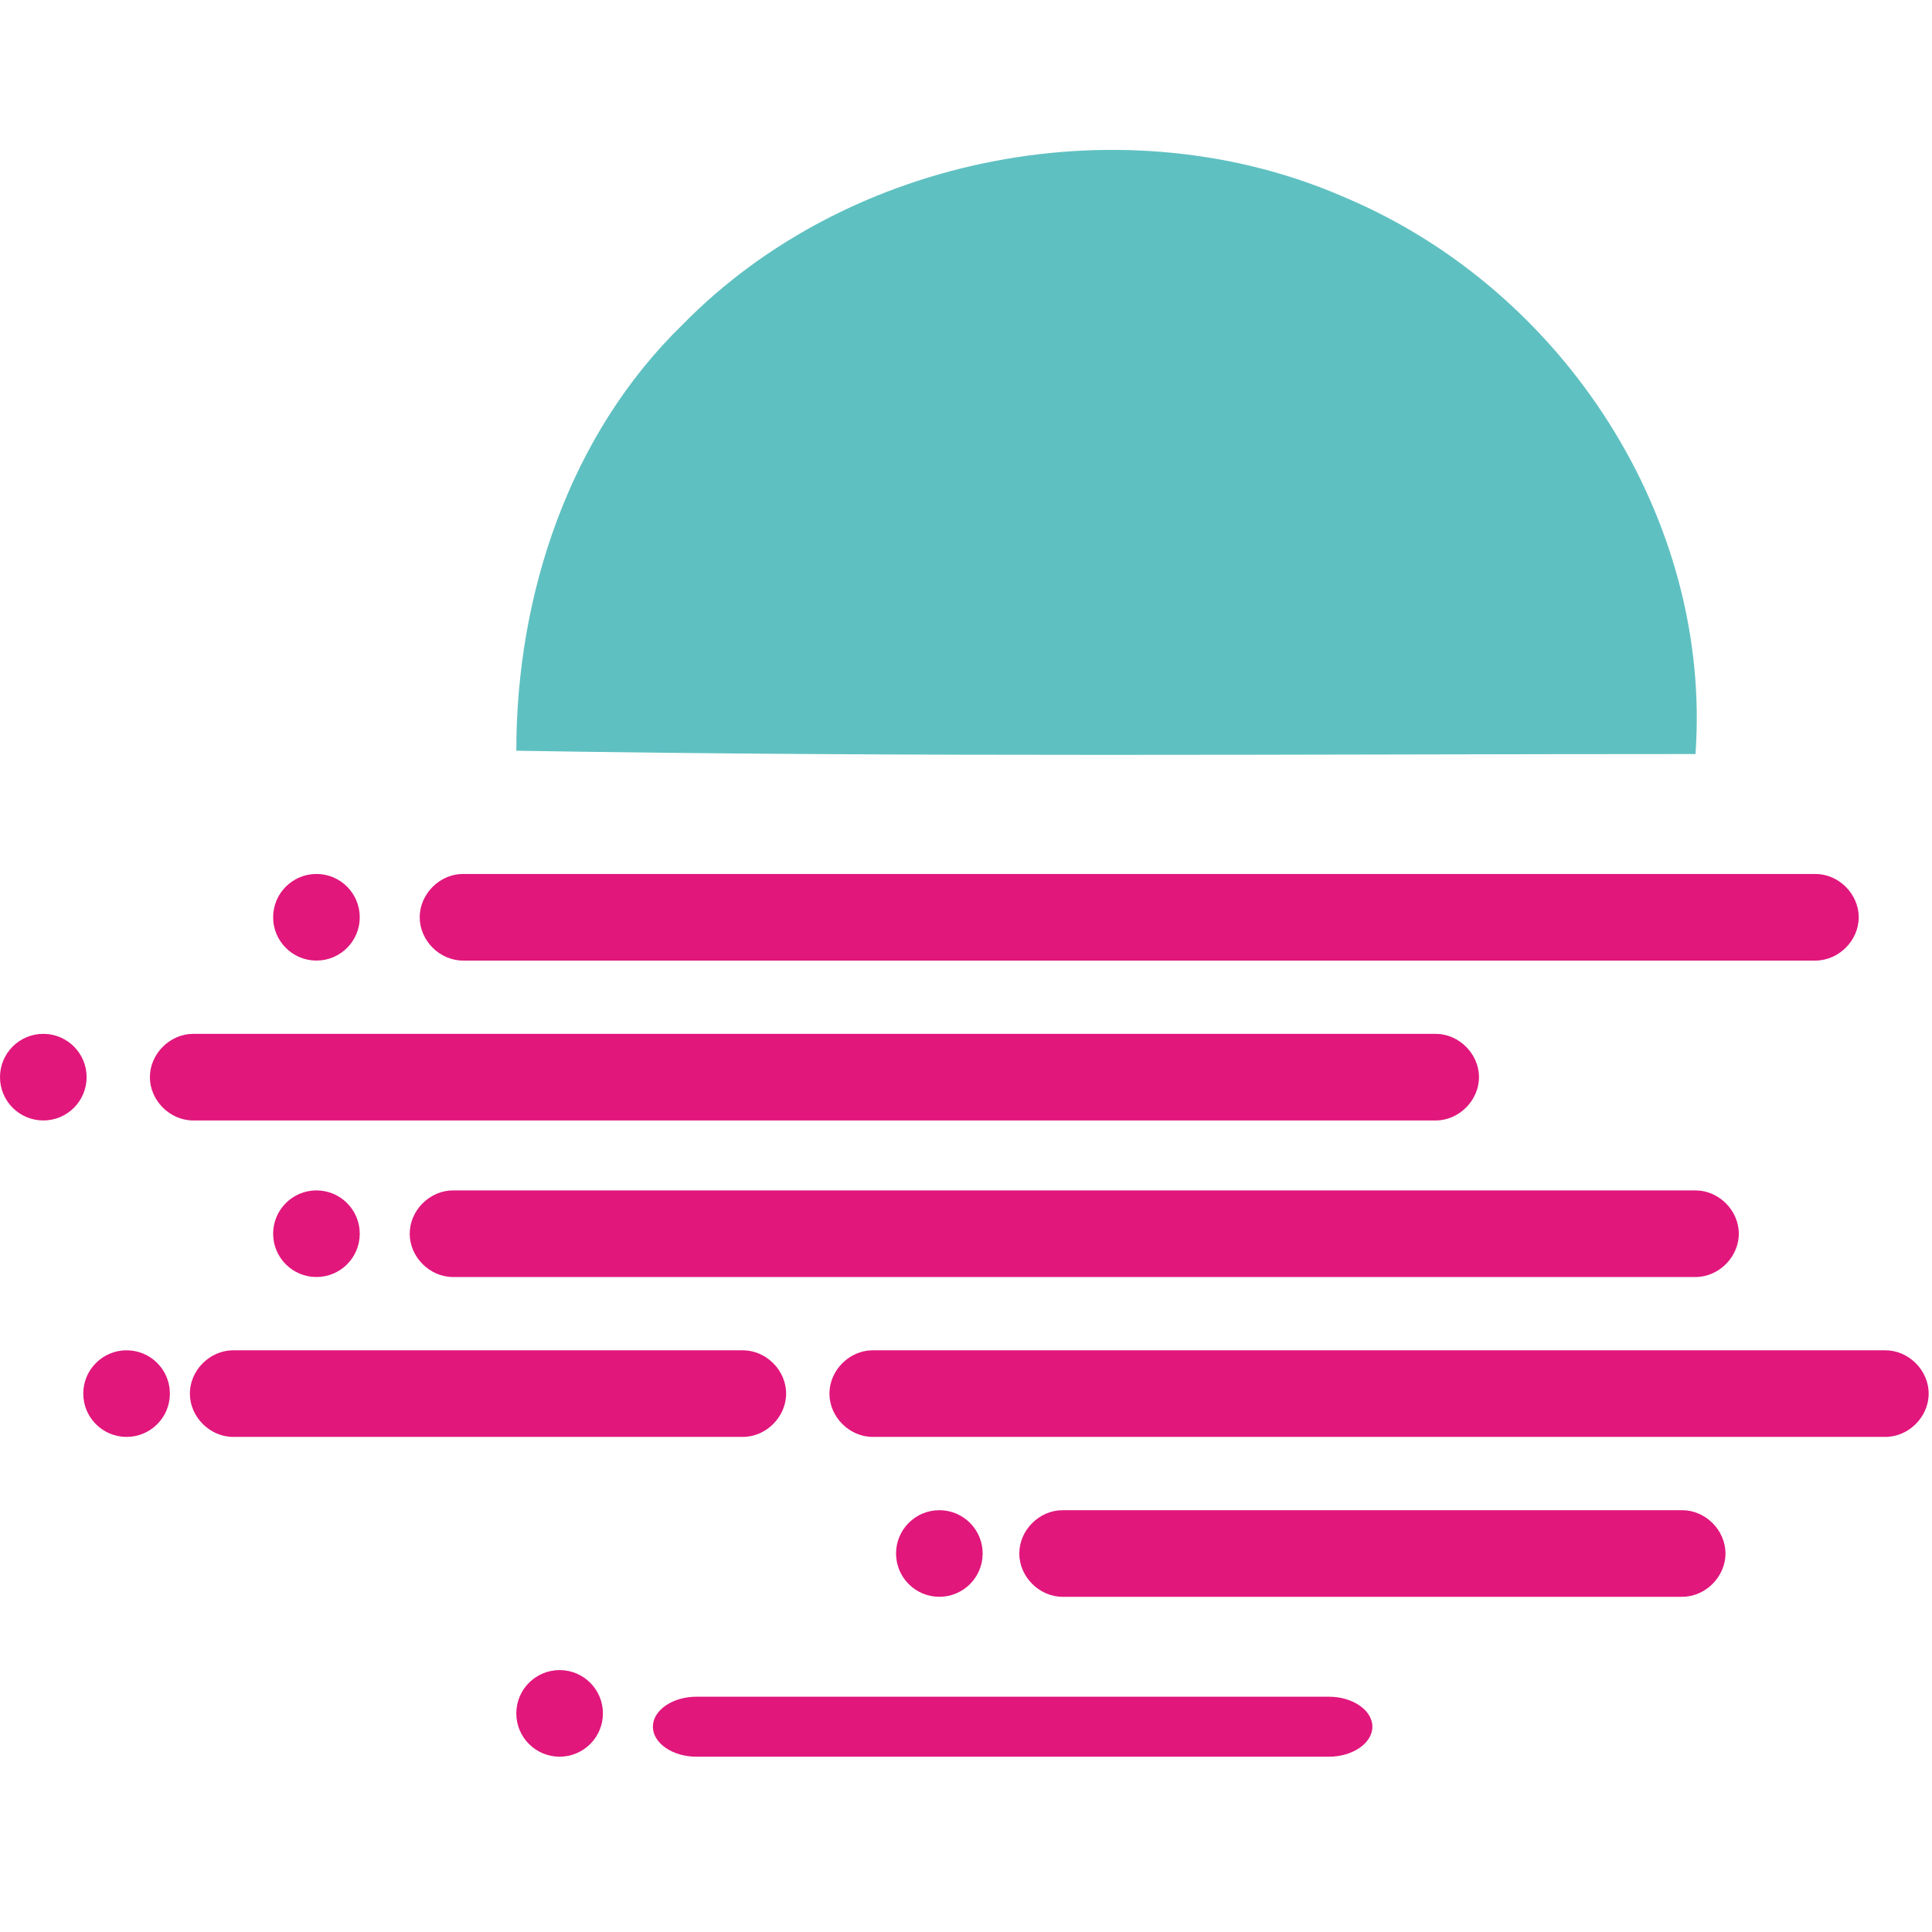
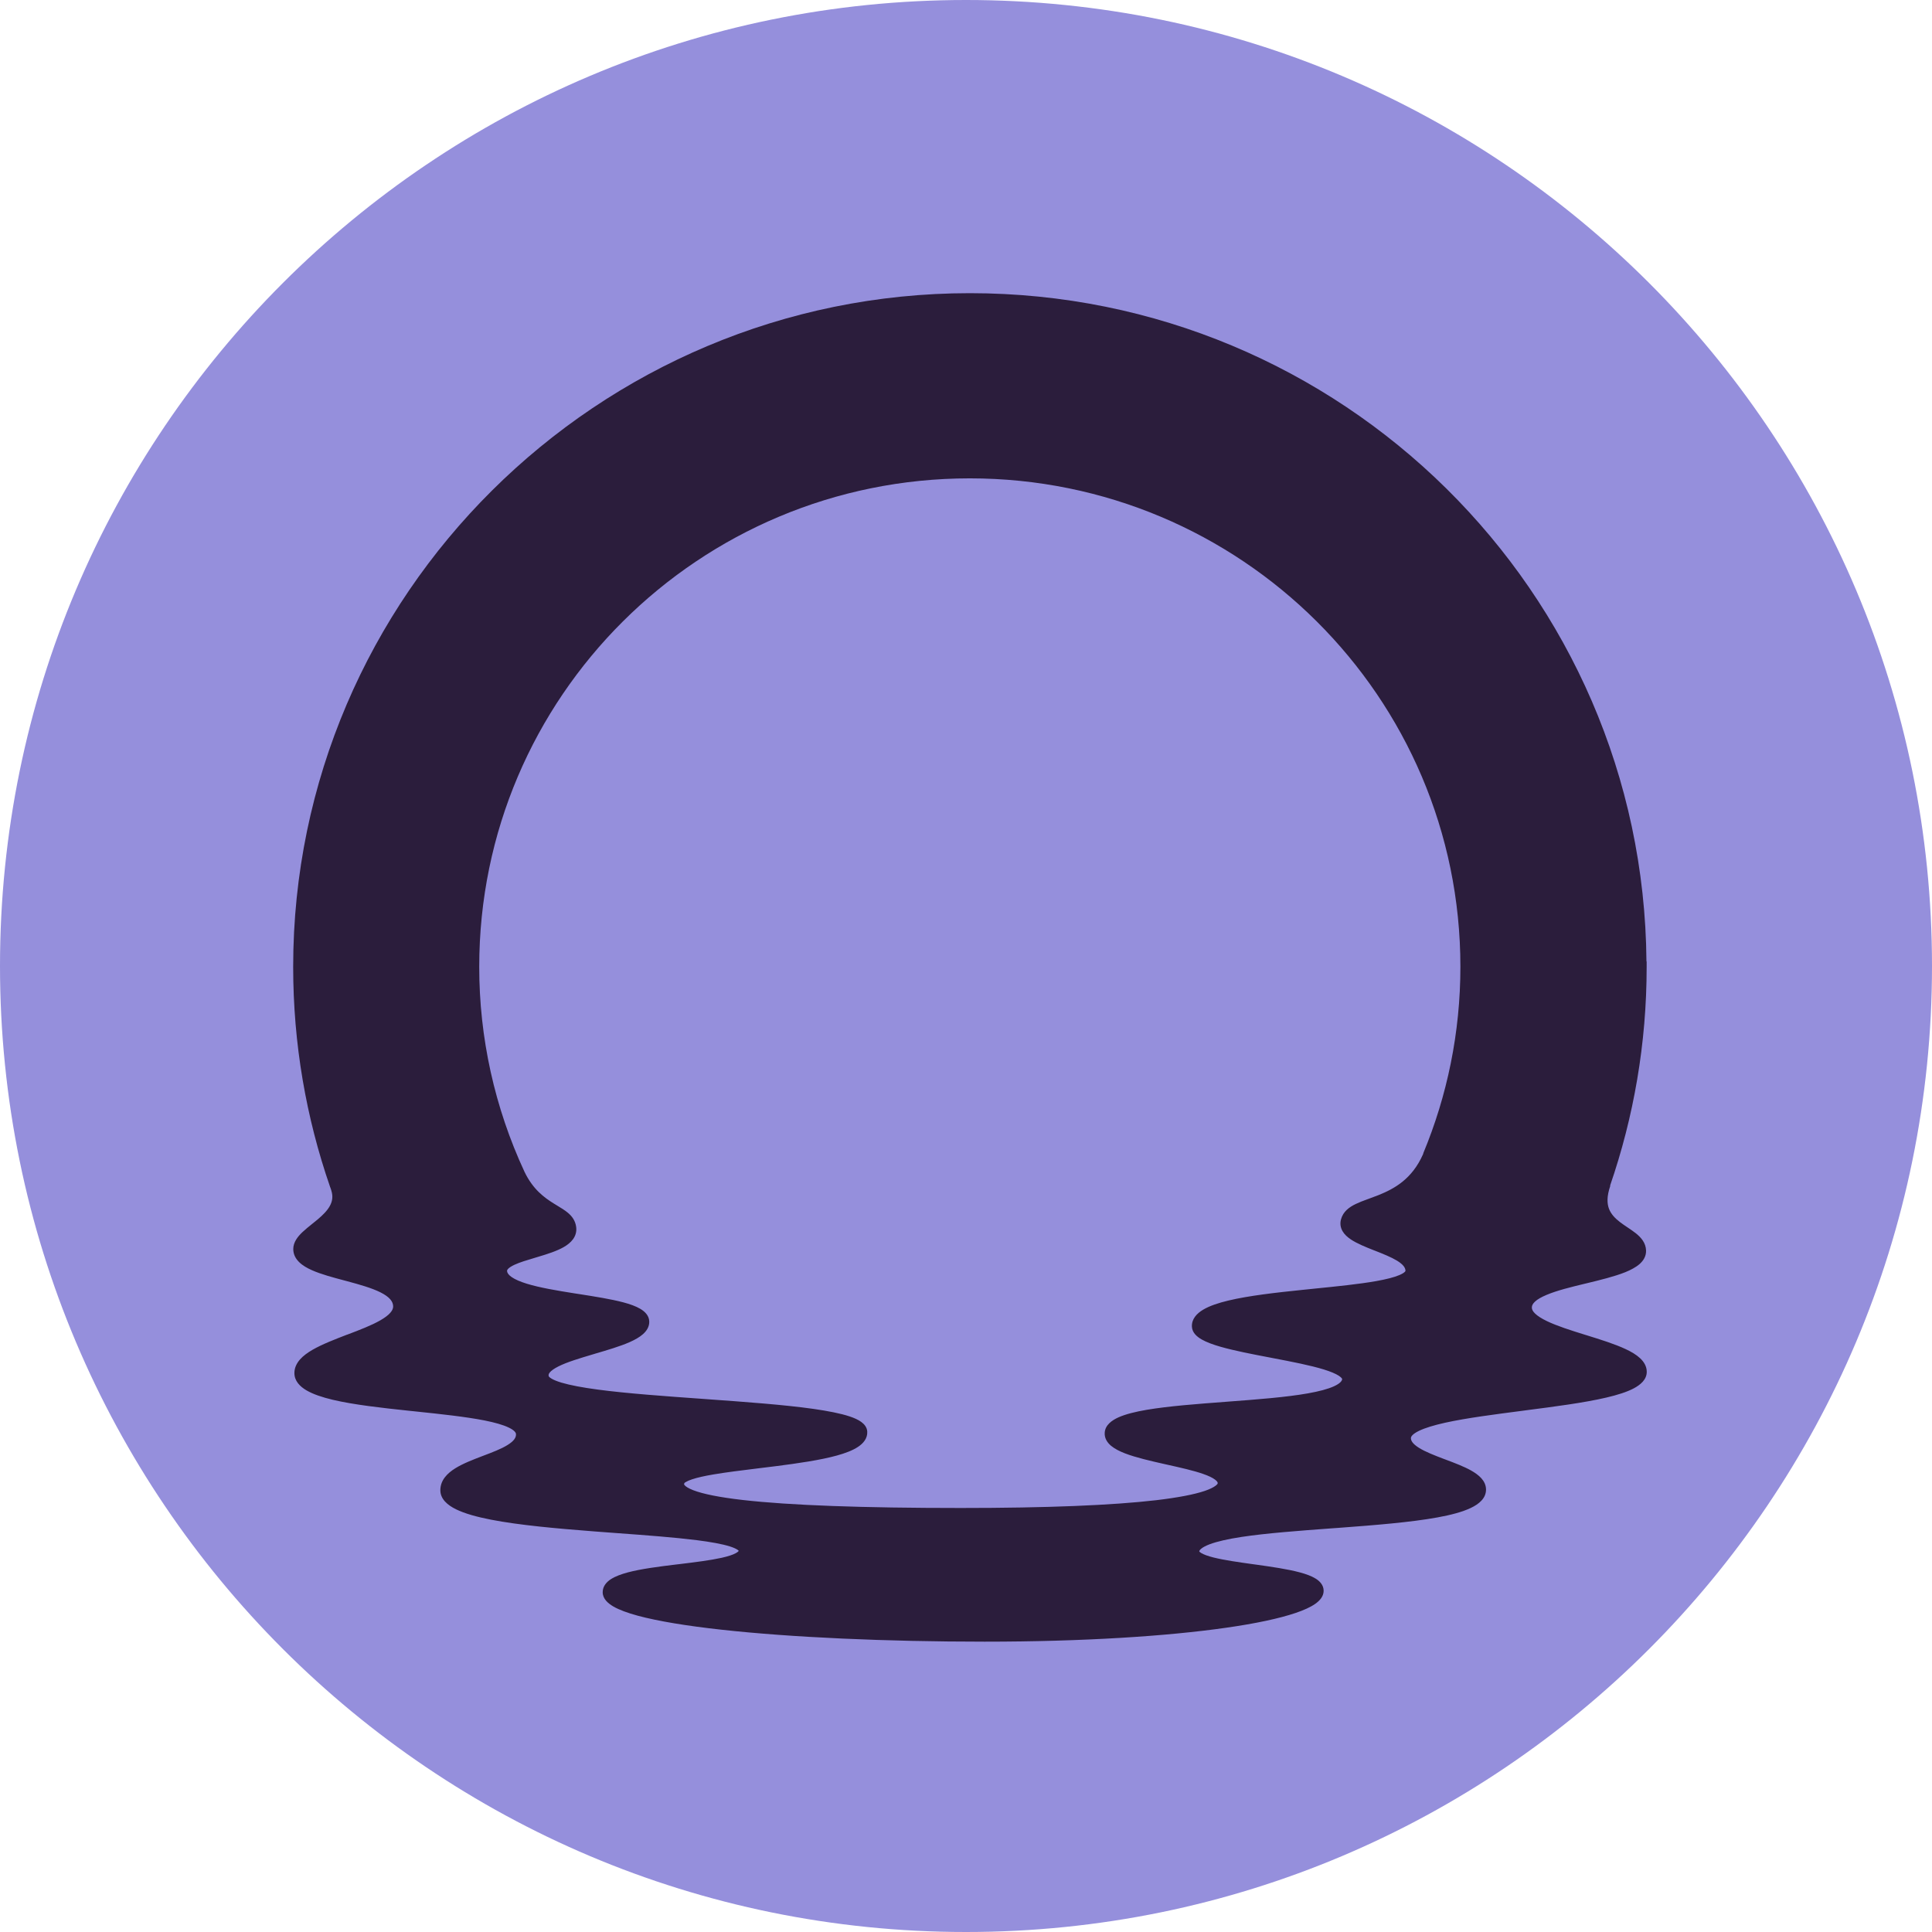
- <svg xmlns="http://www.w3.org/2000/svg" width="1em" height="1em" viewBox="0 0 58 49" fill="none">
-   <path d="M40.4 1.437C47 4.237 51.4 11.137 50.9 18.137C39.1 18.137 27.3 18.237 15.5 18.037C15.5 13.337 17.1 8.537 20.5 5.237C25.5 0.137 33.8 -1.463 40.4 1.437Z" fill="#5FC0C1" />
-   <path d="M39.9 46.437C40.6 46.437 41.2 46.837 41.2 47.337C41.2 47.837 40.6 48.237 39.9 48.237H20.9C20.2 48.237 19.6 47.837 19.6 47.337C19.6 46.837 20.2 46.437 20.9 46.437H39.9Z" fill="#E1177C" />
-   <path d="M16.8 48.237C17.518 48.237 18.1 47.655 18.1 46.937C18.1 46.219 17.518 45.637 16.8 45.637C16.082 45.637 15.5 46.219 15.5 46.937C15.5 47.655 16.082 48.237 16.8 48.237Z" fill="#E1177C" />
-   <path d="M28.2 43.437C28.918 43.437 29.5 42.855 29.5 42.137C29.5 41.419 28.918 40.837 28.2 40.837C27.482 40.837 26.9 41.419 26.9 42.137C26.9 42.855 27.482 43.437 28.2 43.437Z" fill="#E1177C" />
-   <path d="M50.5 40.837C51.2 40.837 51.8 41.437 51.8 42.137C51.8 42.837 51.2 43.437 50.5 43.437H31.9C31.2 43.437 30.6 42.837 30.6 42.137C30.6 41.437 31.2 40.837 31.9 40.837H50.5Z" fill="#E1177C" />
-   <path d="M3.8 38.637C4.518 38.637 5.1 38.055 5.1 37.337C5.1 36.619 4.518 36.037 3.8 36.037C3.082 36.037 2.5 36.619 2.5 37.337C2.5 38.055 3.082 38.637 3.8 38.637Z" fill="#E1177C" />
-   <path d="M22.3 36.037C23 36.037 23.6 36.637 23.6 37.337C23.6 38.037 23 38.637 22.3 38.637H7C6.3 38.637 5.7 38.037 5.7 37.337C5.7 36.637 6.3 36.037 7 36.037H22.3Z" fill="#E1177C" />
-   <path d="M56.6 36.037C57.3 36.037 57.9 36.637 57.9 37.337C57.9 38.037 57.3 38.637 56.6 38.637H26.2C25.5 38.637 24.9 38.037 24.9 37.337C24.9 36.637 25.5 36.037 26.2 36.037H56.6Z" fill="#E1177C" />
-   <path d="M50.9 31.237C51.6 31.237 52.2 31.837 52.2 32.537C52.2 33.237 51.6 33.837 50.9 33.837H13.6C12.9 33.837 12.3 33.237 12.3 32.537C12.3 31.837 12.9 31.237 13.6 31.237H50.9Z" fill="#E1177C" />
-   <path d="M9.5 33.837C10.218 33.837 10.8 33.255 10.8 32.537C10.8 31.819 10.218 31.237 9.5 31.237C8.782 31.237 8.2 31.819 8.2 32.537C8.2 33.255 8.782 33.837 9.5 33.837Z" fill="#E1177C" />
-   <path d="M43.1 26.537C43.8 26.537 44.4 27.137 44.4 27.837C44.4 28.537 43.8 29.137 43.1 29.137H5.8C5.1 29.137 4.5 28.537 4.5 27.837C4.5 27.137 5.1 26.537 5.8 26.537H43.1Z" fill="#E1177C" />
-   <path d="M1.3 29.137C2.018 29.137 2.6 28.555 2.6 27.837C2.6 27.119 2.018 26.537 1.3 26.537C0.582 26.537 0 27.119 0 27.837C0 28.555 0.582 29.137 1.3 29.137Z" fill="#E1177C" />
-   <path d="M9.5 24.337C10.218 24.337 10.8 23.755 10.8 23.037C10.8 22.319 10.218 21.737 9.5 21.737C8.782 21.737 8.2 22.319 8.2 23.037C8.2 23.755 8.782 24.337 9.5 24.337Z" fill="#E1177C" />
-   <path d="M54.5 21.737C55.2 21.737 55.8 22.337 55.8 23.037C55.8 23.737 55.2 24.337 54.5 24.337H13.9C13.2 24.337 12.6 23.737 12.6 23.037C12.6 22.337 13.2 21.737 13.9 21.737H54.5Z" fill="#E1177C" />
+ <svg xmlns="http://www.w3.org/2000/svg" data-name="Layer 2" viewBox="0 0 395 395" width="1.5em" height="1.5em" class="bg-level-1 h-8 w-8 p-1 rounded-full border border-primary">
+   <g>
+     <circle cx="197.5" cy="197.5" r="197.5" style="stroke-width: 0; fill: rgb(149, 143, 220);" />
+     <path d="M329.17 242.44c4.84-14.03 7.49-29.09 7.49-44.77v-1.1h-.04C336.03 121 274.31 59.94 198.29 59.94S59.94 121.59 59.94 197.67c0 15.73 2.65 30.83 7.52 44.91l.02.07v.02s.02.04.04.07c.03.08.06.18.1.28.03.1.07.2.09.28l.03.09v.02c.39 1.23.2 2.22-.3 3.14-.53.97-1.42 1.86-2.49 2.76-.35.29-.73.6-1.12.91-.72.58-1.46 1.18-2.05 1.74-.9.87-1.82 2-1.82 3.41 0 1.09.49 1.98 1.21 2.68.69.68 1.63 1.22 2.64 1.66 1.85.82 4.25 1.46 6.58 2.08.2.05.4.11.6.16 2.57.69 5.01 1.38 6.81 2.28 1.84.93 2.58 1.86 2.58 2.88 0 .39-.16.81-.59 1.3-.44.5-1.11 1-2.01 1.52-1.8 1.04-4.23 1.97-6.79 2.94h-.03c-2.49.96-5.09 1.96-7.07 3.1-1 .58-1.9 1.23-2.56 1.98-.67.77-1.14 1.69-1.14 2.77 0 1.61 1.12 2.75 2.47 3.54 1.37.8 3.24 1.42 5.38 1.93 4.28 1.01 9.96 1.65 15.57 2.24.45.05.9.1 1.34.14 5.18.54 10.22 1.08 14.1 1.84 2.11.42 3.8.9 4.95 1.45 1.22.58 1.47 1.07 1.49 1.31.06.71-.37 1.42-1.7 2.25-1.31.82-3.13 1.51-5.12 2.26-1.93.74-4.01 1.53-5.61 2.53-1.58.99-3 2.38-3.03 4.41-.03 1.86 1.48 3.11 3.19 3.95 1.79.88 4.28 1.57 7.17 2.13 5.79 1.13 13.48 1.81 21.11 2.4 1.56.12 3.12.23 4.67.35 6.02.44 11.76.87 16.29 1.44 2.85.36 5.16.78 6.74 1.27.79.25 1.32.5 1.63.72.12.09.18.15.21.19 0 .01-.02.04-.05.07-.08.1-.25.24-.56.41-.62.34-1.59.65-2.87.94-2.34.52-5.4.9-8.6 1.29-.28.03-.57.07-.86.1-3.46.42-7.02.88-9.71 1.59-1.34.36-2.56.8-3.47 1.38-.9.58-1.7 1.45-1.7 2.68 0 1.34 1.08 2.28 2.2 2.93 1.2.69 2.9 1.31 4.96 1.87 4.15 1.12 10.05 2.09 17.17 2.87 14.26 1.57 33.55 2.44 53.76 2.44s37.33-1.12 49.4-2.85c6.03-.86 10.85-1.89 14.18-3.02 1.66-.56 3.02-1.17 3.98-1.84.92-.64 1.75-1.52 1.75-2.69s-.8-1.98-1.63-2.49c-.85-.53-1.99-.94-3.23-1.27-2.51-.68-5.81-1.15-9.01-1.6l-.38-.05c-3.1-.43-6.07-.85-8.27-1.4-1.15-.29-1.99-.6-2.51-.91-.25-.15-.36-.27-.4-.33v-.01c.02-.11.09-.3.42-.56.34-.28.89-.58 1.67-.88 1.55-.59 3.79-1.09 6.54-1.51 5.06-.77 11.62-1.25 18.33-1.75l1.69-.12c7.25-.54 14.56-1.12 20.05-2.12 2.74-.5 5.11-1.12 6.82-1.94 1.64-.78 3.11-1.95 3.11-3.75 0-.92-.4-1.7-.96-2.32-.55-.61-1.28-1.12-2.07-1.57-1.47-.83-3.38-1.55-5.19-2.23-.12-.04-.24-.09-.35-.13-1.98-.75-3.8-1.46-5.11-2.27-1.36-.85-1.72-1.52-1.67-2.08.03-.25.32-.77 1.66-1.42 1.25-.6 3.07-1.15 5.32-1.65 4.39-.97 10.16-1.71 16.01-2.47l.43-.06c5.96-.77 11.98-1.55 16.51-2.61 2.26-.53 4.23-1.14 5.65-1.9 1.35-.72 2.63-1.78 2.63-3.37 0-1.14-.59-2.06-1.36-2.78-.77-.72-1.81-1.33-2.95-1.86-2.23-1.05-5.16-1.96-8-2.84l-.23-.07c-2.96-.92-5.81-1.82-7.92-2.84-1.05-.51-1.85-1.02-2.37-1.52-.51-.49-.67-.9-.66-1.25 0-.37.17-.76.66-1.21.51-.47 1.3-.92 2.35-1.36 2.1-.89 4.94-1.59 7.89-2.3l.3-.07c2.8-.68 5.68-1.38 7.88-2.26 1.13-.46 2.17-1 2.94-1.67.78-.69 1.36-1.6 1.33-2.75-.04-1.6-1.04-2.69-2.05-3.51-.51-.41-1.09-.8-1.64-1.17l-.06-.04c-.54-.36-1.07-.72-1.57-1.1-1.03-.79-1.84-1.64-2.26-2.73-.4-1.07-.48-2.54.27-4.7ZM291 235.83l-.08.2c-2.22 5-5.79 6.99-9.08 8.31-.65.26-1.29.49-1.91.72-.17.06-.35.13-.52.19-.77.28-1.53.57-2.21.9-1.34.64-2.6 1.55-3.03 3.15-.24.88-.1 1.7.32 2.42.39.68 1.01 1.22 1.66 1.66 1.3.88 3.12 1.6 4.81 2.27l.09.03c1.73.68 3.36 1.33 4.58 2.07 1.28.79 1.72 1.46 1.72 2.07 0 0 0 .02-.01.05-.02.03-.05.09-.14.18-.19.18-.53.4-1.07.63-1.08.47-2.7.87-4.75 1.24-3.5.62-8.01 1.08-12.7 1.55l-2.33.24c-5.47.56-11.01 1.19-15.17 2.18-2.07.49-3.89 1.1-5.2 1.88-1.29.77-2.38 1.9-2.29 3.5.07 1.22 1.05 2.04 1.97 2.57.99.57 2.33 1.06 3.82 1.49 2.88.83 6.63 1.55 10.32 2.25l.46.09c3.88.74 7.64 1.47 10.4 2.32 1.39.43 2.43.87 3.09 1.3.33.22.5.4.59.52.07.11.07.15.06.18-.03.31-.36.84-1.67 1.44-1.25.57-3.05 1.04-5.3 1.44-4.49.8-10.43 1.25-16.43 1.7l-.38.03c-5.84.44-11.71.88-16.19 1.64-2.28.39-4.27.88-5.74 1.53-1.38.62-2.73 1.58-2.83 3.15-.07 1.13.52 2.01 1.28 2.66.75.63 1.77 1.14 2.88 1.57 2.24.86 5.22 1.54 8.1 2.19l.45.1c2.78.62 5.44 1.21 7.45 1.92 1.06.37 1.86.75 2.37 1.13.52.38.57.62.57.72s0 .21-.42.54c-.43.33-1.15.7-2.23 1.07-2.16.73-5.47 1.37-9.95 1.9-8.94 1.04-22.31 1.59-39.94 1.59-20.08 0-34.95-.54-44.52-1.63-4.8-.55-8.17-1.23-10.18-2.01-1.02-.4-1.54-.76-1.76-1.03-.09-.11-.1-.17-.1-.19 0-.01 0-.07.05-.19s.05-.1.35-.28c.28-.17.68-.35 1.23-.53 1.09-.37 2.58-.69 4.38-1 2.65-.45 5.85-.84 9.18-1.25 1.18-.14 2.38-.29 3.57-.44 4.55-.58 9.1-1.24 12.5-2.18 1.69-.47 3.19-1.03 4.28-1.75 1.07-.7 1.99-1.73 1.91-3.14-.05-.89-.62-1.53-1.22-1.97-.61-.45-1.43-.81-2.35-1.12-1.85-.62-4.43-1.12-7.43-1.55-6.01-.85-14-1.43-21.98-2l-.53-.04c-7.83-.56-15.61-1.11-21.6-1.91-3.07-.41-5.6-.88-7.42-1.42-.91-.28-1.58-.55-2.04-.83-.22-.13-.37-.25-.45-.34-.09-.09-.1-.13-.1-.13-.07-.24-.05-.47.22-.79.31-.37.89-.79 1.77-1.23 1.75-.88 4.28-1.64 6.97-2.44.18-.05.35-.1.53-.16 2.48-.73 5.05-1.48 7.03-2.35 1.06-.47 2.03-1 2.75-1.64.72-.64 1.31-1.5 1.28-2.58-.03-1.22-.9-2.04-1.8-2.58-.92-.55-2.16-.99-3.53-1.35-2.5-.66-5.73-1.17-8.97-1.68-.33-.05-.66-.1-.98-.15-3.6-.57-7.12-1.16-9.78-1.98-1.33-.41-2.36-.86-3.06-1.34-.7-.48-.92-.9-.95-1.22-.01-.12.01-.26.22-.48.24-.25.65-.52 1.28-.82 1.12-.52 2.6-.96 4.22-1.44.22-.06.44-.13.66-.2 1.81-.54 3.76-1.15 5.22-1.99 1.44-.83 2.78-2.12 2.53-4.1-.17-1.3-.85-2.2-1.7-2.91-.62-.52-1.41-1-2.19-1.47-.22-.13-.43-.26-.64-.39-2.01-1.25-4.3-2.91-6.03-6.5a99.281 99.281 0 0 1-9.26-41.95c0-55.13 44.91-99.84 100.3-99.84s100.3 44.71 100.3 99.84c0 13.52-2.71 26.41-7.6 38.17Z" style="fill: rgb(43, 29, 60); stroke-width: 0;" />
+   </g>
</svg>
